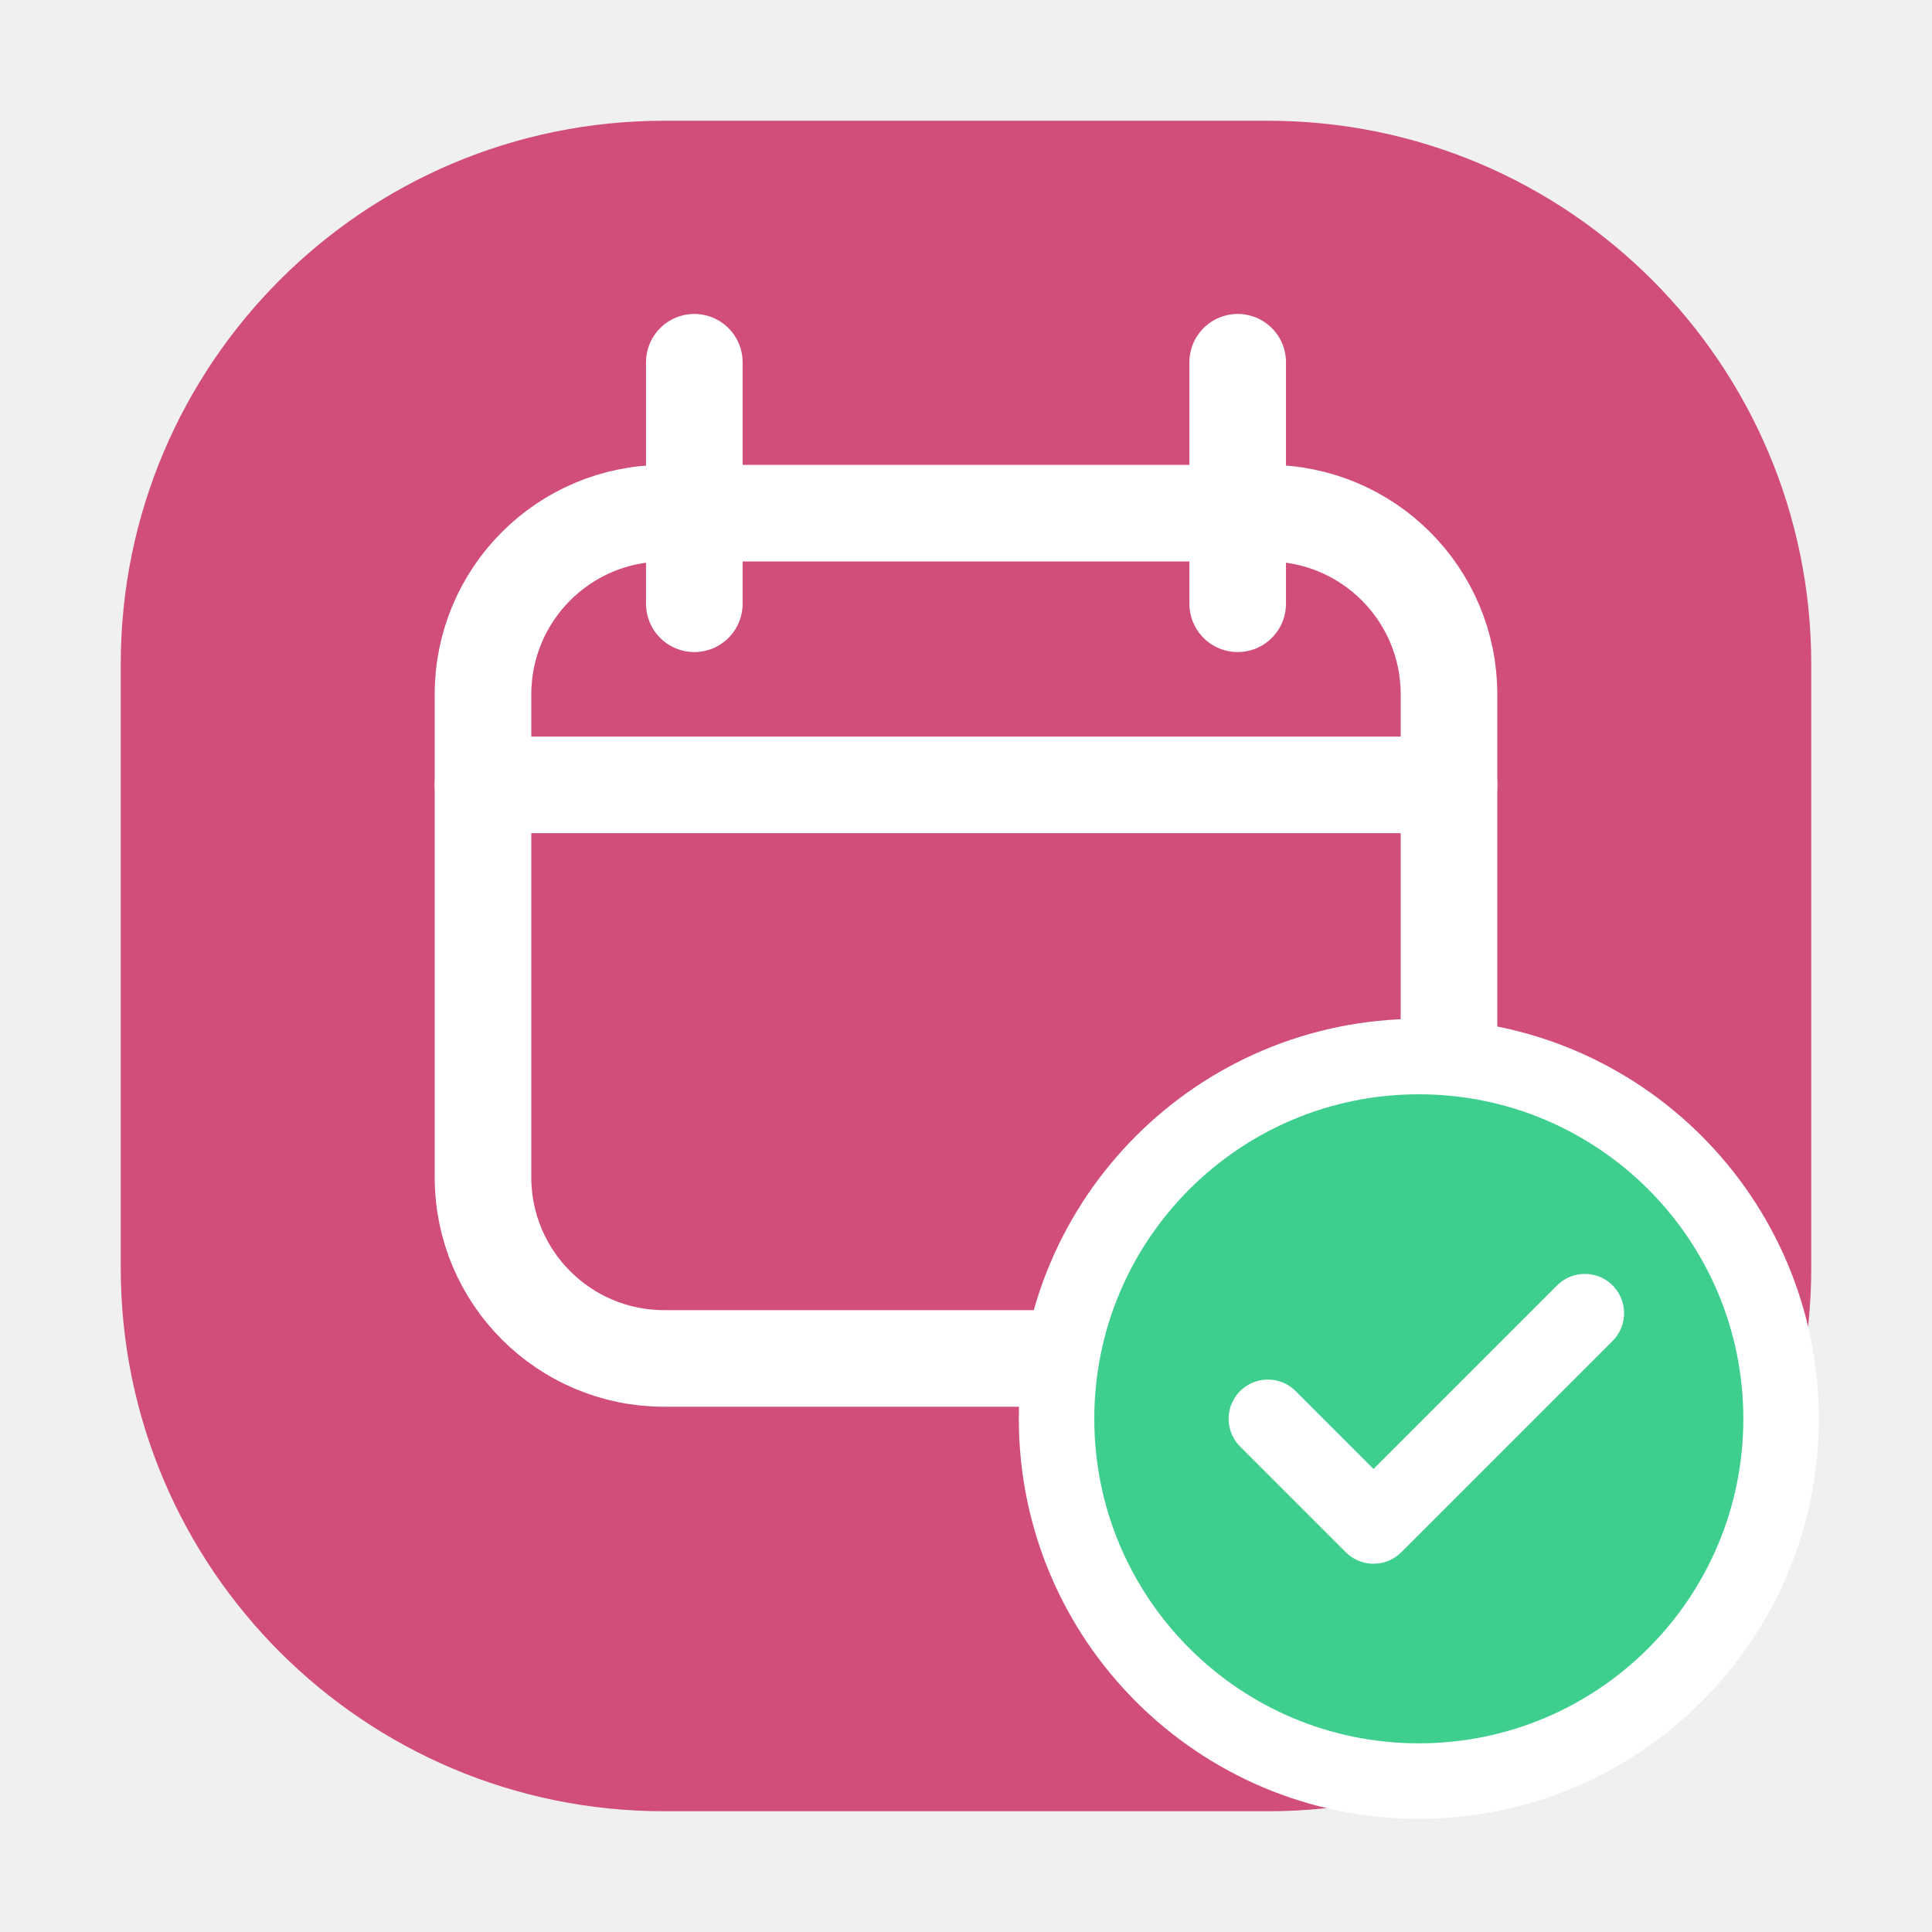
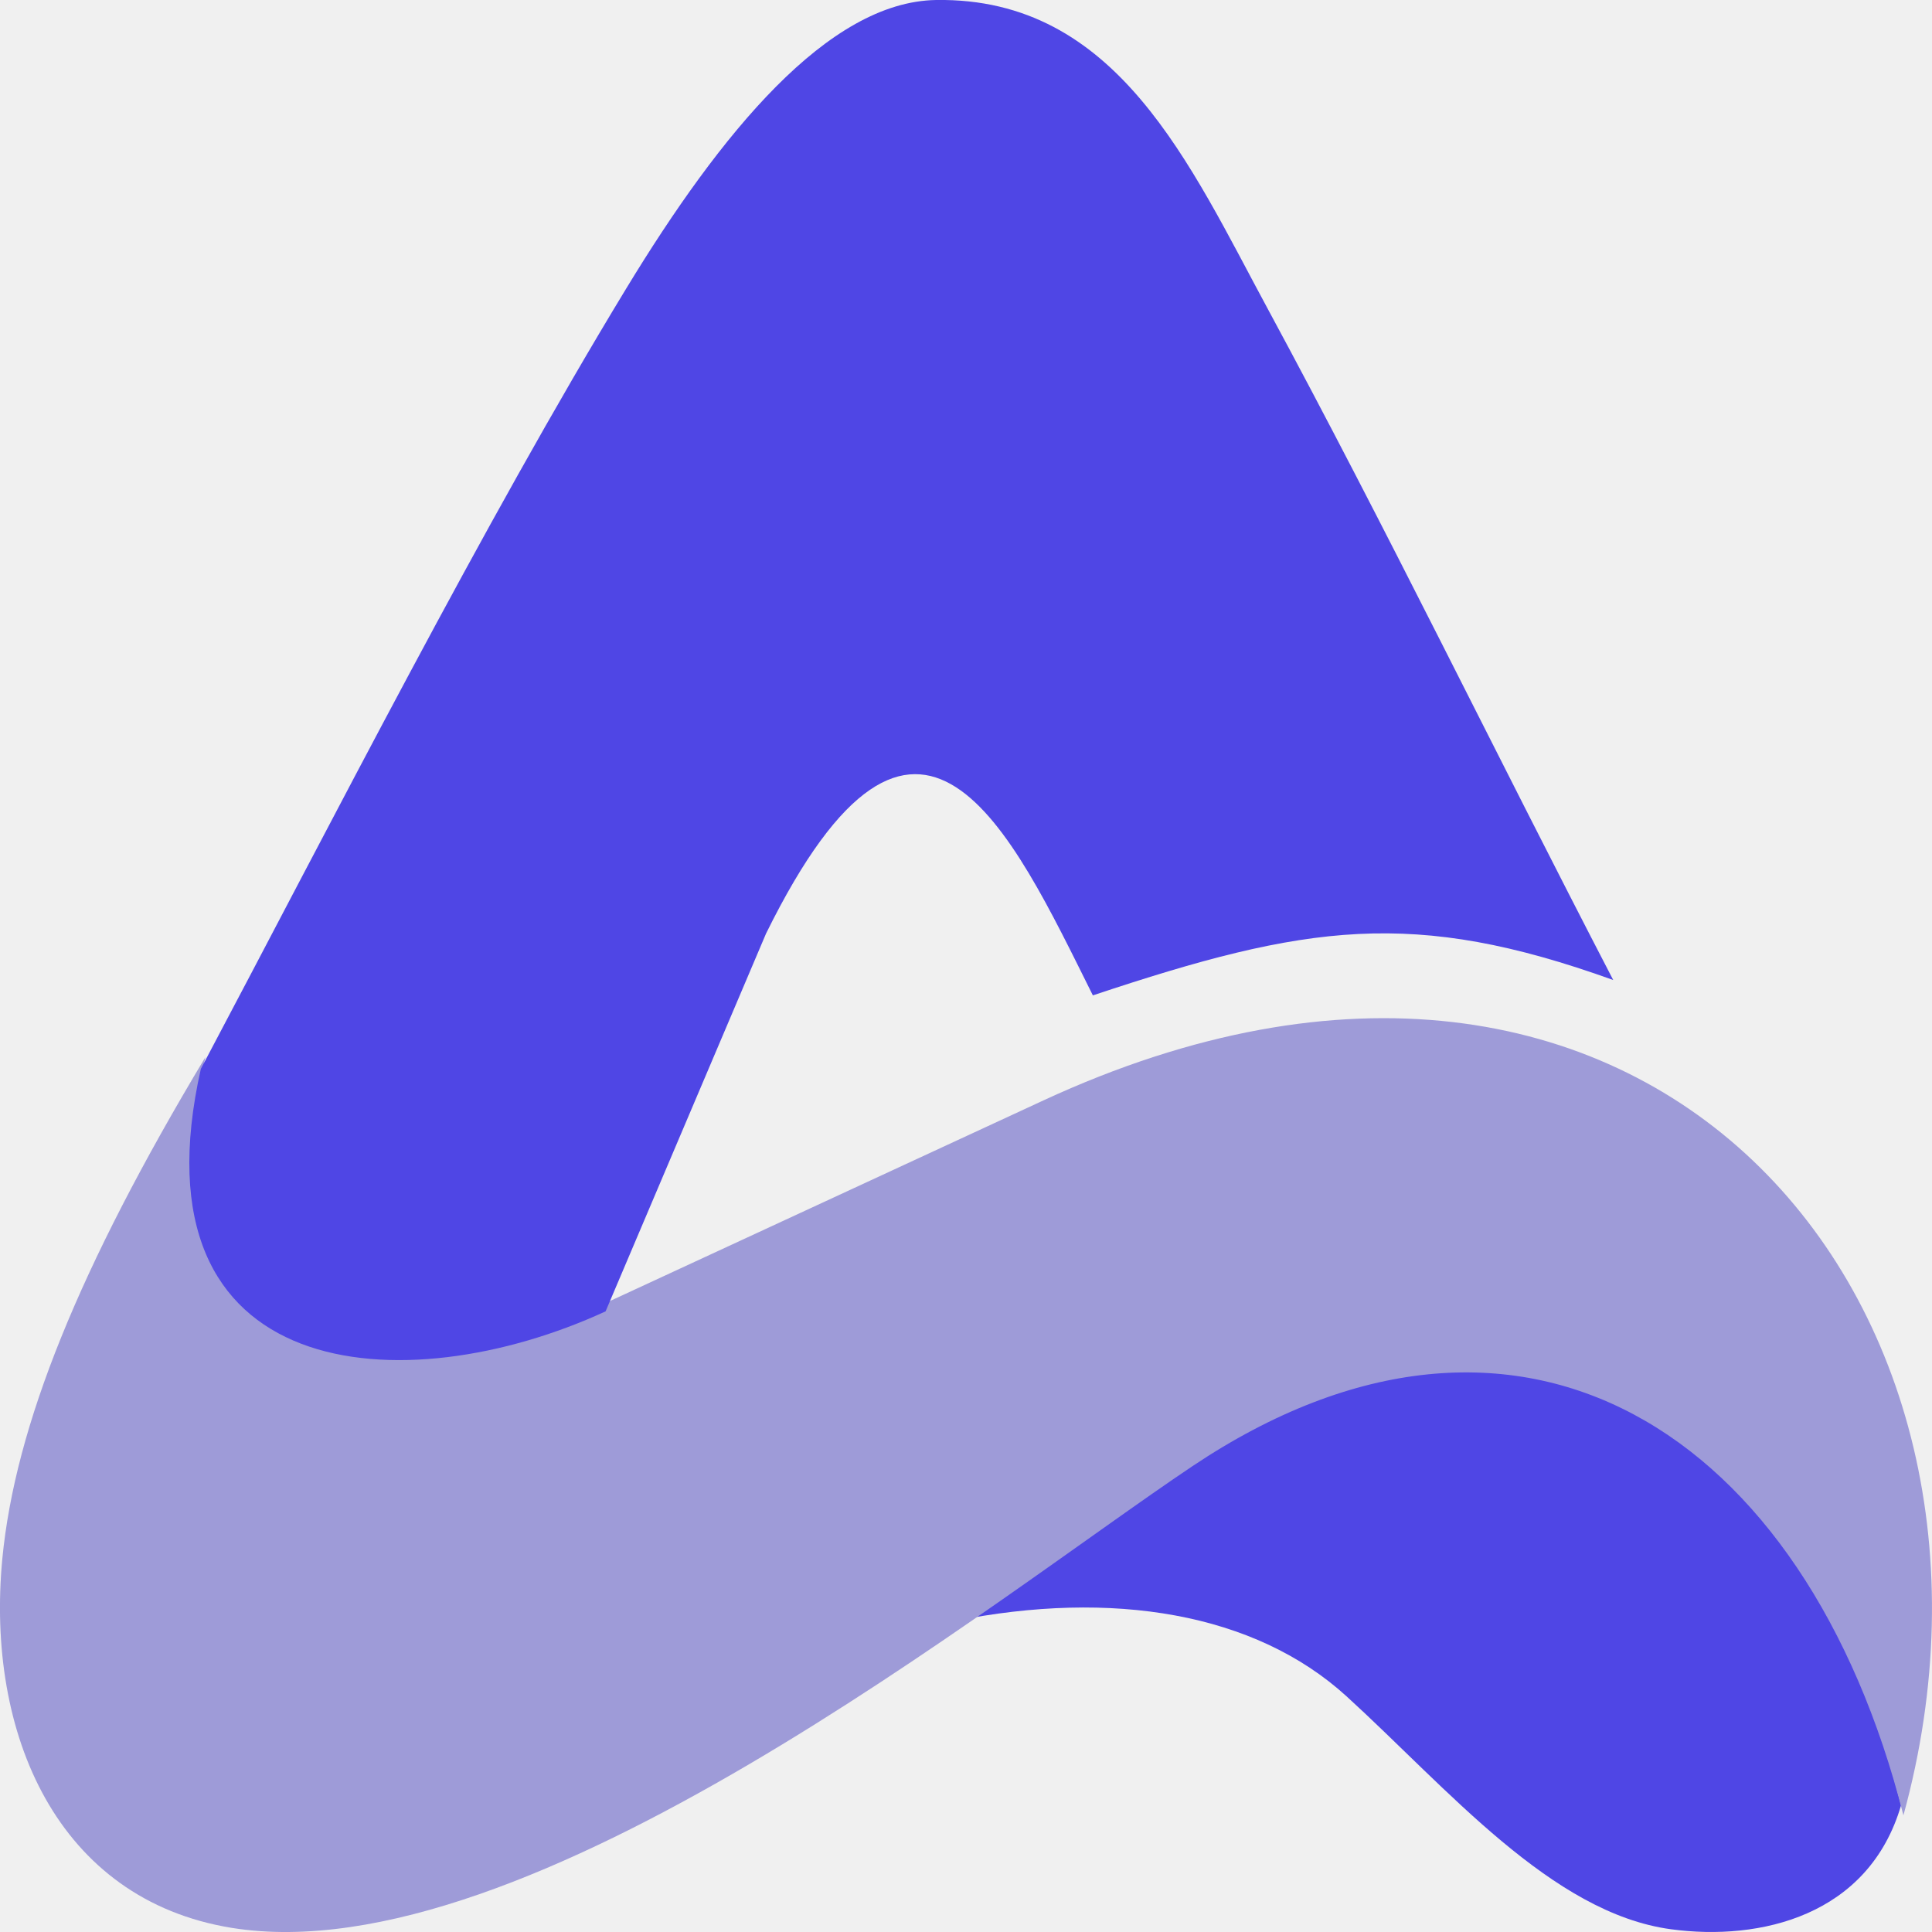
- <svg xmlns="http://www.w3.org/2000/svg" viewBox="0 0 64 64" fill="none">
-   <rect x="4" y="4" width="56" height="56" rx="18" fill="#D14D7A" />
-   <rect x="16" y="17" width="32" height="28" rx="6" stroke="#FFFFFF" stroke-width="3.2" />
-   <path d="M16 26H48" stroke="#FFFFFF" stroke-width="3.2" stroke-linecap="round" />
-   <path d="M23 12V20" stroke="#FFFFFF" stroke-width="3.2" stroke-linecap="round" />
-   <path d="M41 12V20" stroke="#FFFFFF" stroke-width="3.2" stroke-linecap="round" />
-   <circle cx="47" cy="47" r="12" fill="#3ECF8E" stroke="#FFFFFF" stroke-width="2.5" />
-   <path d="M42 47L45.5 50.5L52.5 43.5" stroke="#FFFFFF" stroke-width="2.6" stroke-linecap="round" stroke-linejoin="round" />
+ <svg xmlns="http://www.w3.org/2000/svg" width="24" height="24" viewBox="0 0 24 24" fill="none">
+   <path fill-rule="evenodd" clip-rule="evenodd" d="M23.616 22.425C23.215 23.797 21.869 24.116 20.758 23.966C19.274 23.766 17.981 22.216 16.727 21.072C15.588 20.034 13.815 19.744 11.856 20.137C12.833 19.467 13.795 18.757 14.778 18.103C18.836 15.402 22.399 17.66 23.616 22.425Z" fill="#4F46E5" />
+   <path fill-rule="evenodd" clip-rule="evenodd" d="M2.551 13.133C0.983 15.745 0.188 17.713 0.029 19.362C-0.179 21.541 0.713 23.599 2.88 23.949C6.549 24.54 12.363 19.852 14.815 18.212C18.869 15.5 22.43 17.767 23.645 22.551C25.399 16.172 20.464 10.199 12.961 13.67C11.163 14.502 9.365 15.335 7.566 16.167C4.856 17.422 1.705 16.9 2.551 13.133Z" fill="#9E9BD8" />
+   <path fill-rule="evenodd" clip-rule="evenodd" d="M2.495 13.278C4.127 10.198 6.01 6.495 7.778 3.586C8.951 1.655 10.286 0.021 11.629 0C13.88 -0.034 14.78 2.047 15.753 3.845C17.242 6.6 18.542 9.289 20.04 12.174C17.556 11.281 16.234 11.479 13.576 12.365C12.559 10.326 11.408 7.762 9.516 11.597L7.523 16.29C5.026 17.441 1.609 17.215 2.495 13.278Z" fill="#4F46E5" />
</svg>
